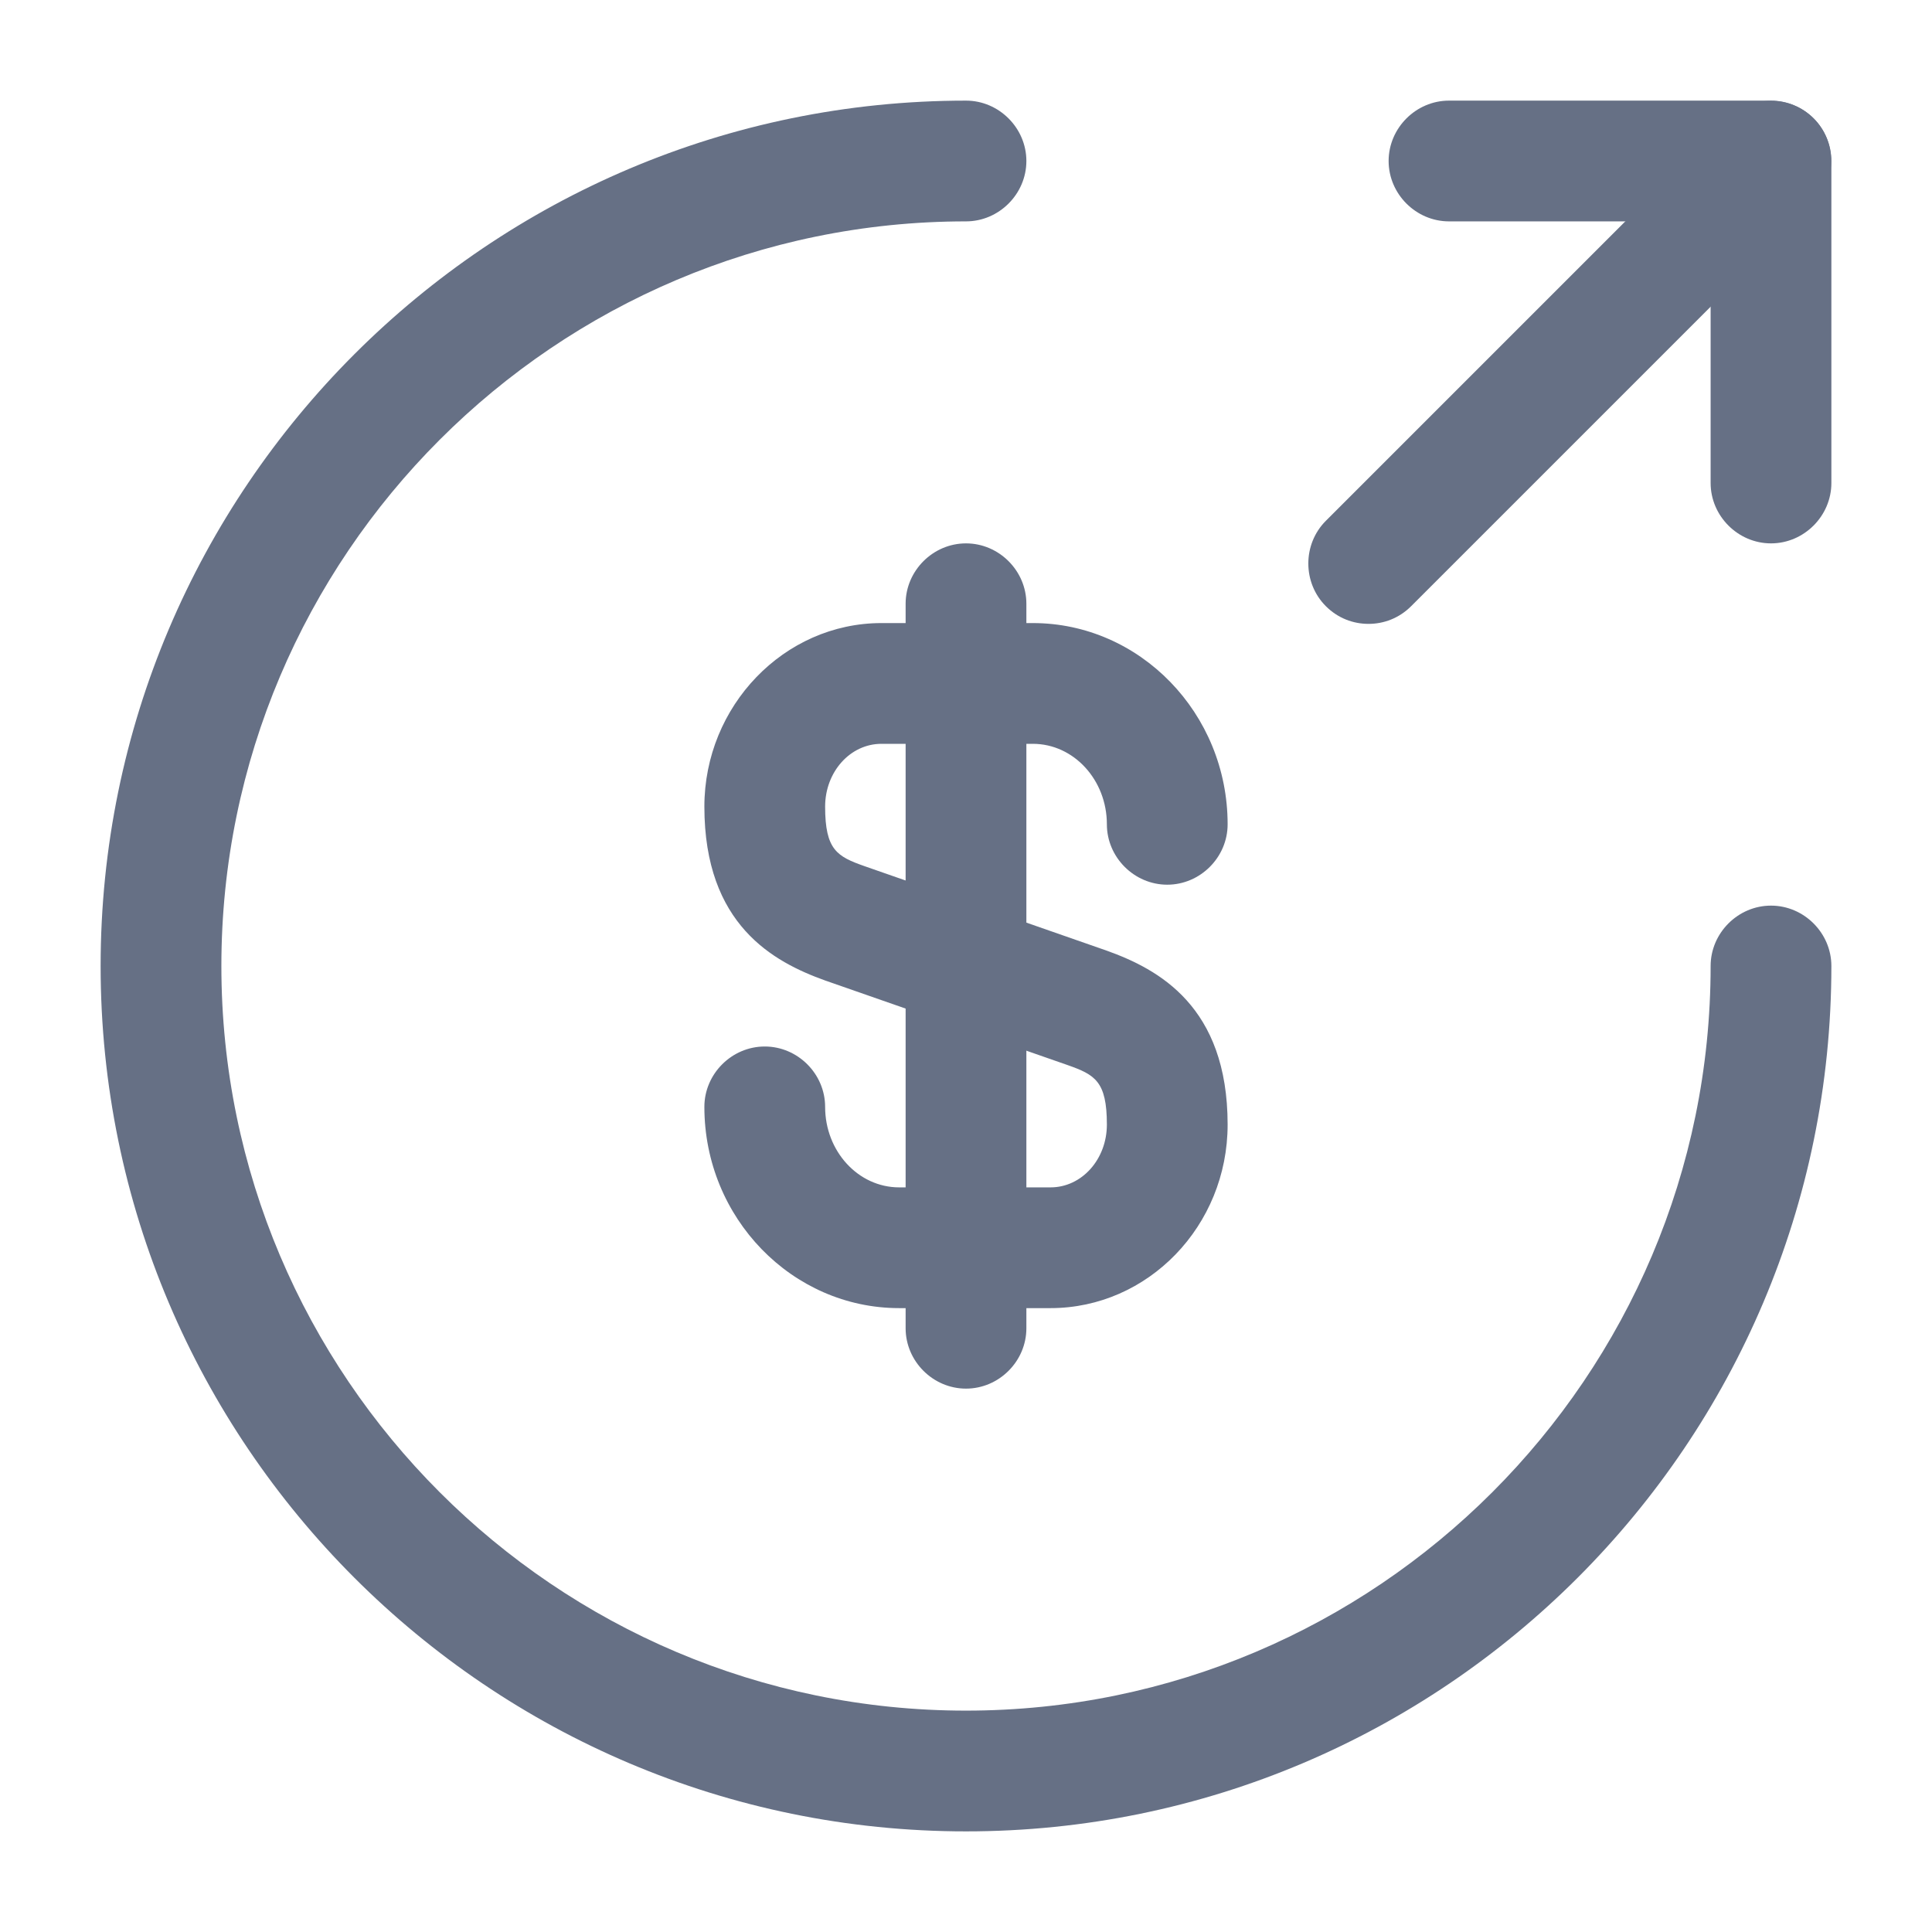
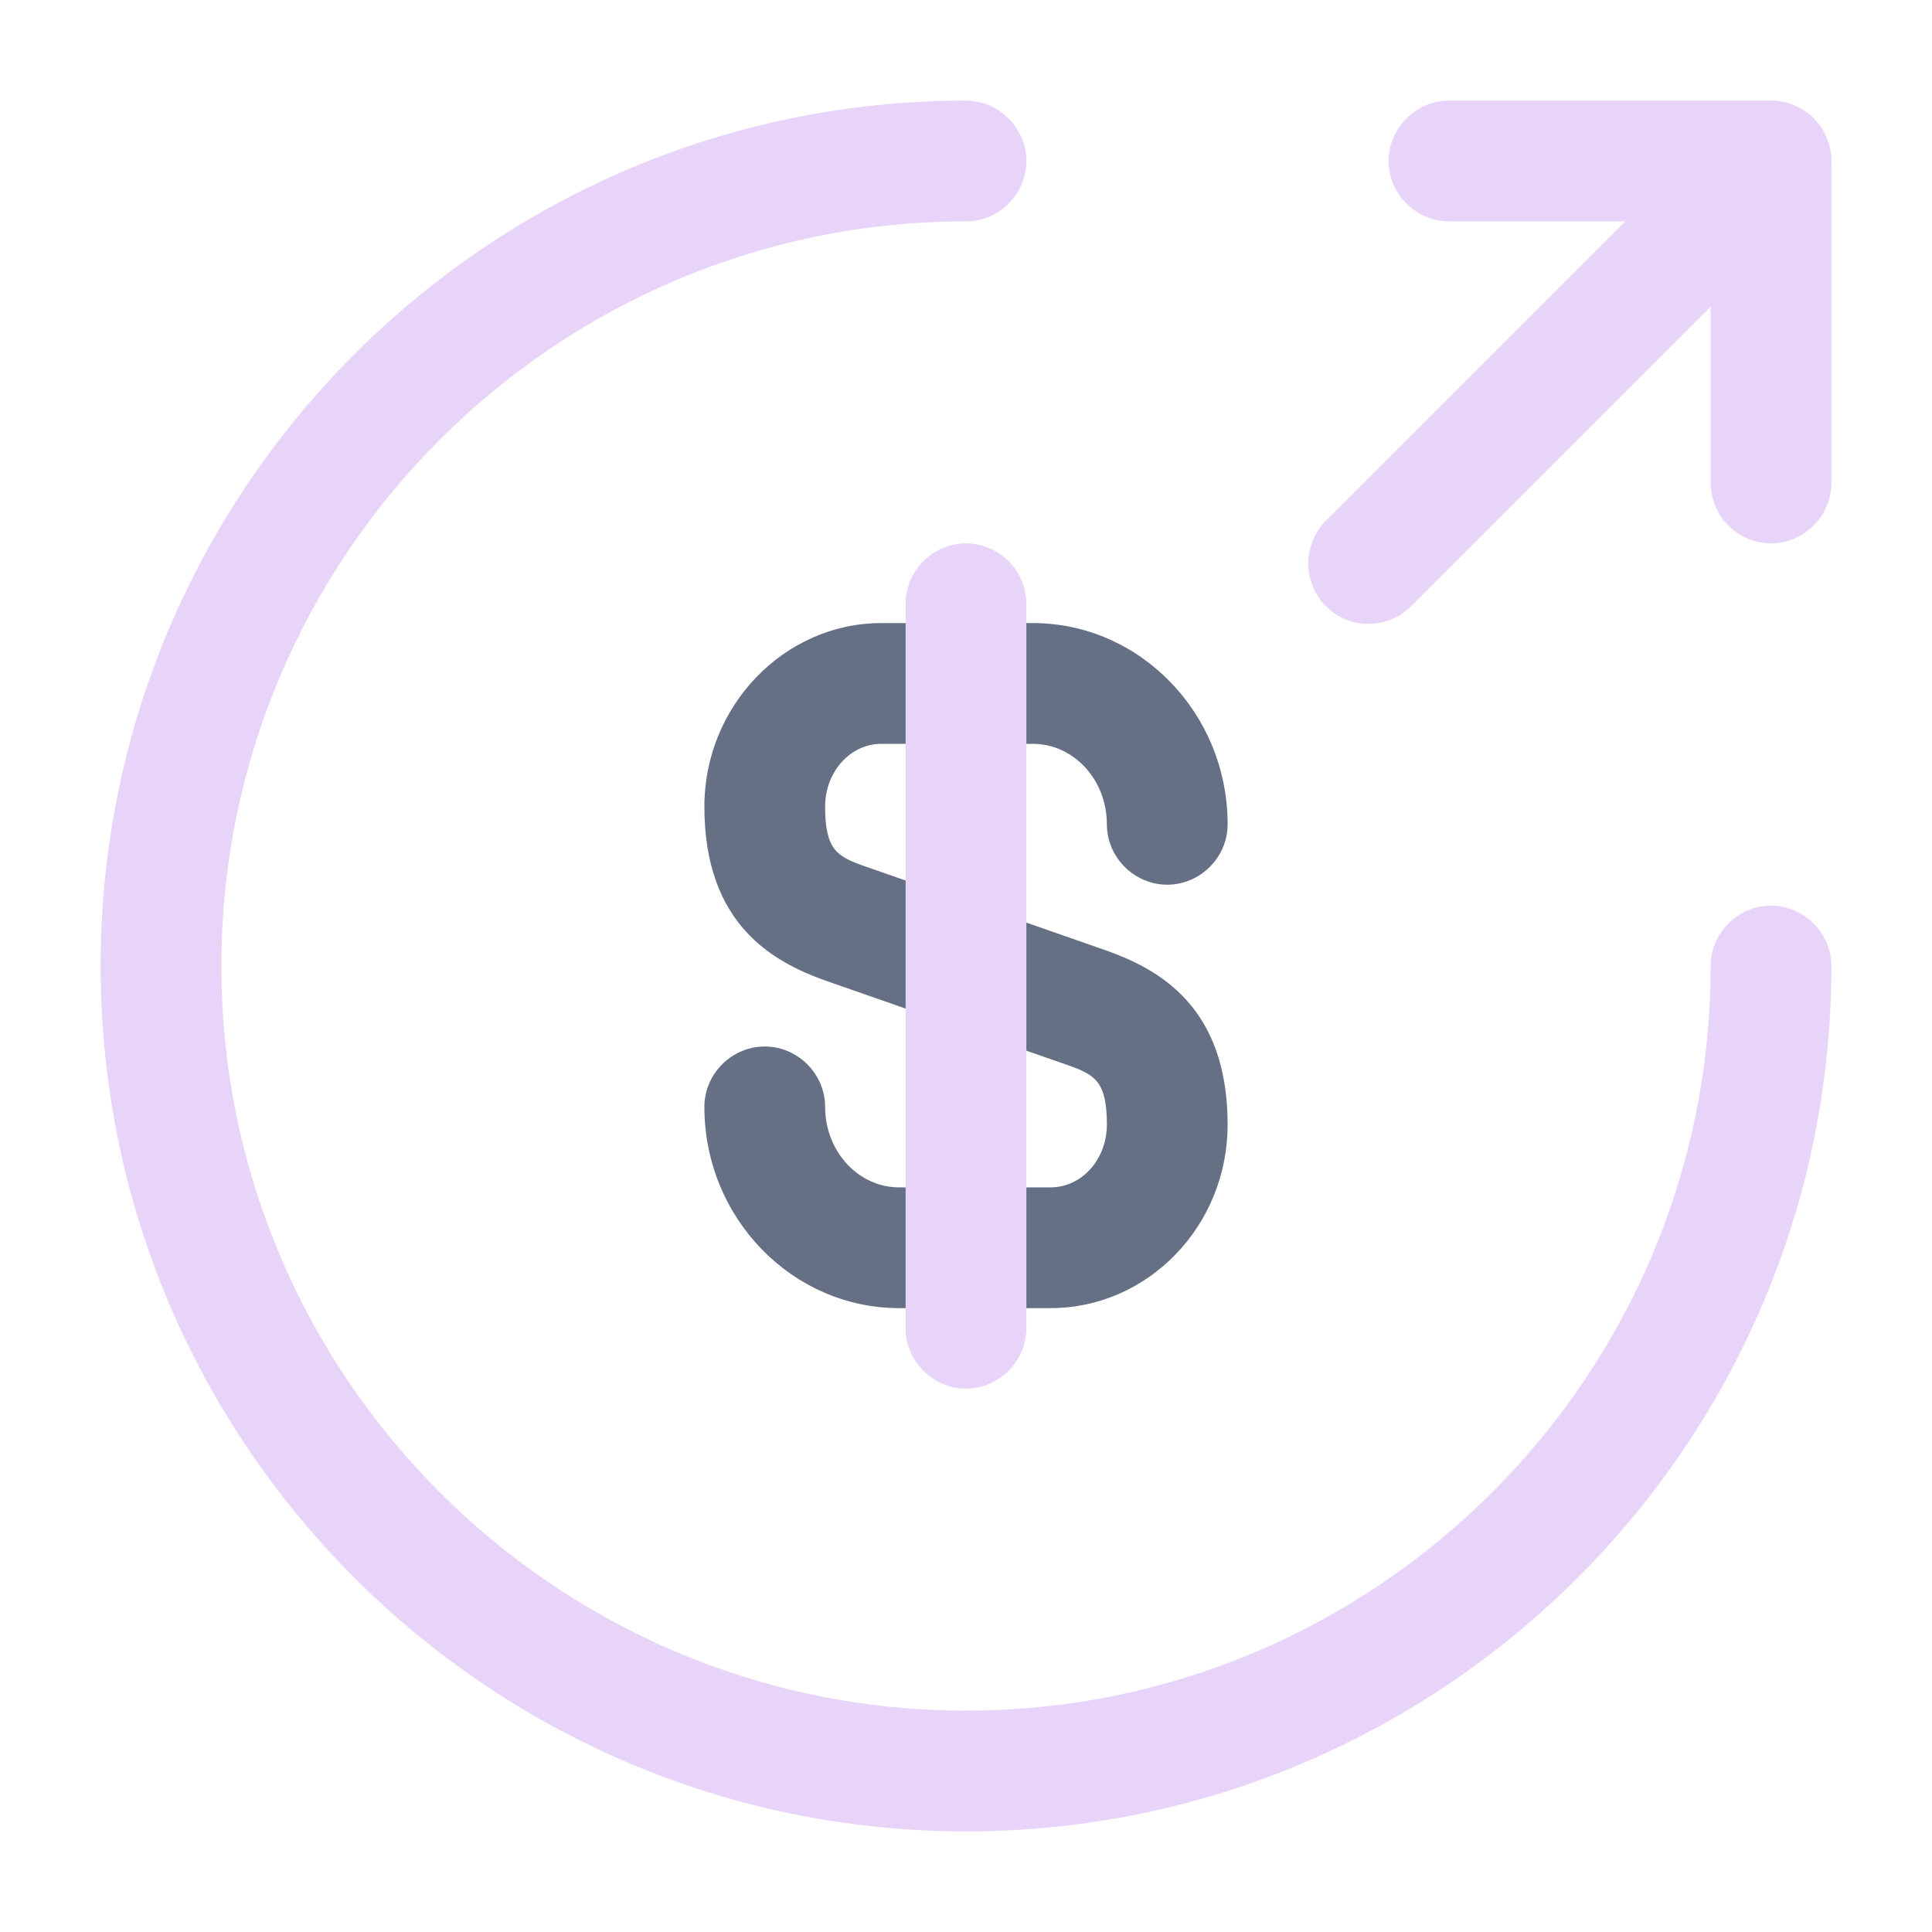
<svg xmlns="http://www.w3.org/2000/svg" width="24" height="24" viewBox="0 0 24 24" fill="none">
  <path d="M13.05 16.25H11.17C9.84 16.25 8.75 15.13 8.75 13.75C8.75 13.34 9.09 13 9.5 13C9.91 13 10.25 13.34 10.25 13.75C10.25 14.3 10.66 14.75 11.17 14.75H13.05C13.44 14.75 13.75 14.4 13.75 13.97C13.75 13.43 13.6 13.35 13.26 13.23L10.25 12.18C9.61 11.95 8.75 11.49 8.75 10.02C8.75 8.77 9.74 7.74 10.95 7.74H12.83C14.16 7.74 15.25 8.86 15.25 10.24C15.25 10.65 14.91 10.99 14.5 10.99C14.09 10.99 13.75 10.65 13.75 10.24C13.75 9.69 13.34 9.24 12.83 9.24H10.95C10.56 9.24 10.25 9.59 10.25 10.02C10.25 10.56 10.4 10.64 10.74 10.76L13.75 11.81C14.39 12.04 15.25 12.5 15.25 13.97C15.25 15.23 14.26 16.25 13.05 16.25Z" fill="#667085" />
-   <path d="M12 17.25C11.59 17.25 11.25 16.91 11.25 16.5V7.5C11.25 7.09 11.59 6.75 12 6.75C12.41 6.75 12.75 7.09 12.75 7.5V16.5C12.75 16.91 12.41 17.25 12 17.25Z" fill="#667085" />
-   <path d="M12 22.75C6.07 22.75 1.25 17.93 1.25 12C1.25 6.07 6.07 1.25 12 1.25C12.41 1.25 12.75 1.59 12.75 2C12.75 2.41 12.41 2.75 12 2.75C6.9 2.75 2.75 6.9 2.75 12C2.75 17.1 6.9 21.25 12 21.25C17.1 21.25 21.25 17.1 21.25 12C21.25 11.59 21.59 11.25 22 11.25C22.41 11.25 22.75 11.59 22.75 12C22.75 17.93 17.93 22.75 12 22.75Z" fill="#667085" />
-   <path d="M22 6.75C21.59 6.75 21.25 6.41 21.25 6V2.75H18C17.59 2.75 17.25 2.41 17.25 2C17.25 1.59 17.59 1.25 18 1.25H22C22.41 1.25 22.75 1.59 22.75 2V6C22.75 6.41 22.41 6.75 22 6.75Z" fill="#667085" />
-   <path d="M17 7.75C16.81 7.75 16.62 7.68 16.47 7.53C16.18 7.24 16.18 6.76 16.47 6.47L21.47 1.47C21.76 1.18 22.24 1.18 22.53 1.47C22.82 1.76 22.82 2.24 22.53 2.53L17.53 7.53C17.38 7.68 17.19 7.75 17 7.75Z" fill="#667085" />
+   <path d="M12 17.25C11.59 17.25 11.25 16.91 11.25 16.5V7.5C11.25 7.09 11.59 6.75 12 6.75C12.41 6.75 12.75 7.09 12.75 7.5V16.5C12.75 16.91 12.41 17.25 12 17.25Z" fill="#E8D4F9" />
+   <path d="M12 22.75C6.07 22.75 1.25 17.93 1.25 12C1.25 6.07 6.07 1.25 12 1.25C12.41 1.25 12.75 1.59 12.75 2C12.75 2.41 12.41 2.75 12 2.75C6.9 2.75 2.75 6.9 2.75 12C2.75 17.1 6.9 21.25 12 21.25C17.1 21.25 21.25 17.1 21.25 12C21.25 11.59 21.59 11.25 22 11.25C22.41 11.25 22.75 11.59 22.75 12C22.75 17.93 17.93 22.75 12 22.75Z" fill="#E8D4F9" />
+   <path d="M22 6.75C21.59 6.75 21.25 6.41 21.25 6V2.75H18C17.59 2.75 17.25 2.41 17.25 2C17.25 1.59 17.59 1.25 18 1.25H22C22.41 1.25 22.75 1.59 22.75 2V6C22.75 6.41 22.41 6.75 22 6.75Z" fill="#E8D4F9" />
+   <path d="M17 7.75C16.81 7.75 16.62 7.68 16.47 7.53C16.18 7.24 16.18 6.76 16.47 6.47L21.47 1.47C21.76 1.18 22.24 1.18 22.53 1.47C22.82 1.76 22.82 2.24 22.53 2.53L17.53 7.53C17.38 7.68 17.19 7.75 17 7.75Z" fill="#E8D4F9" />
</svg>
